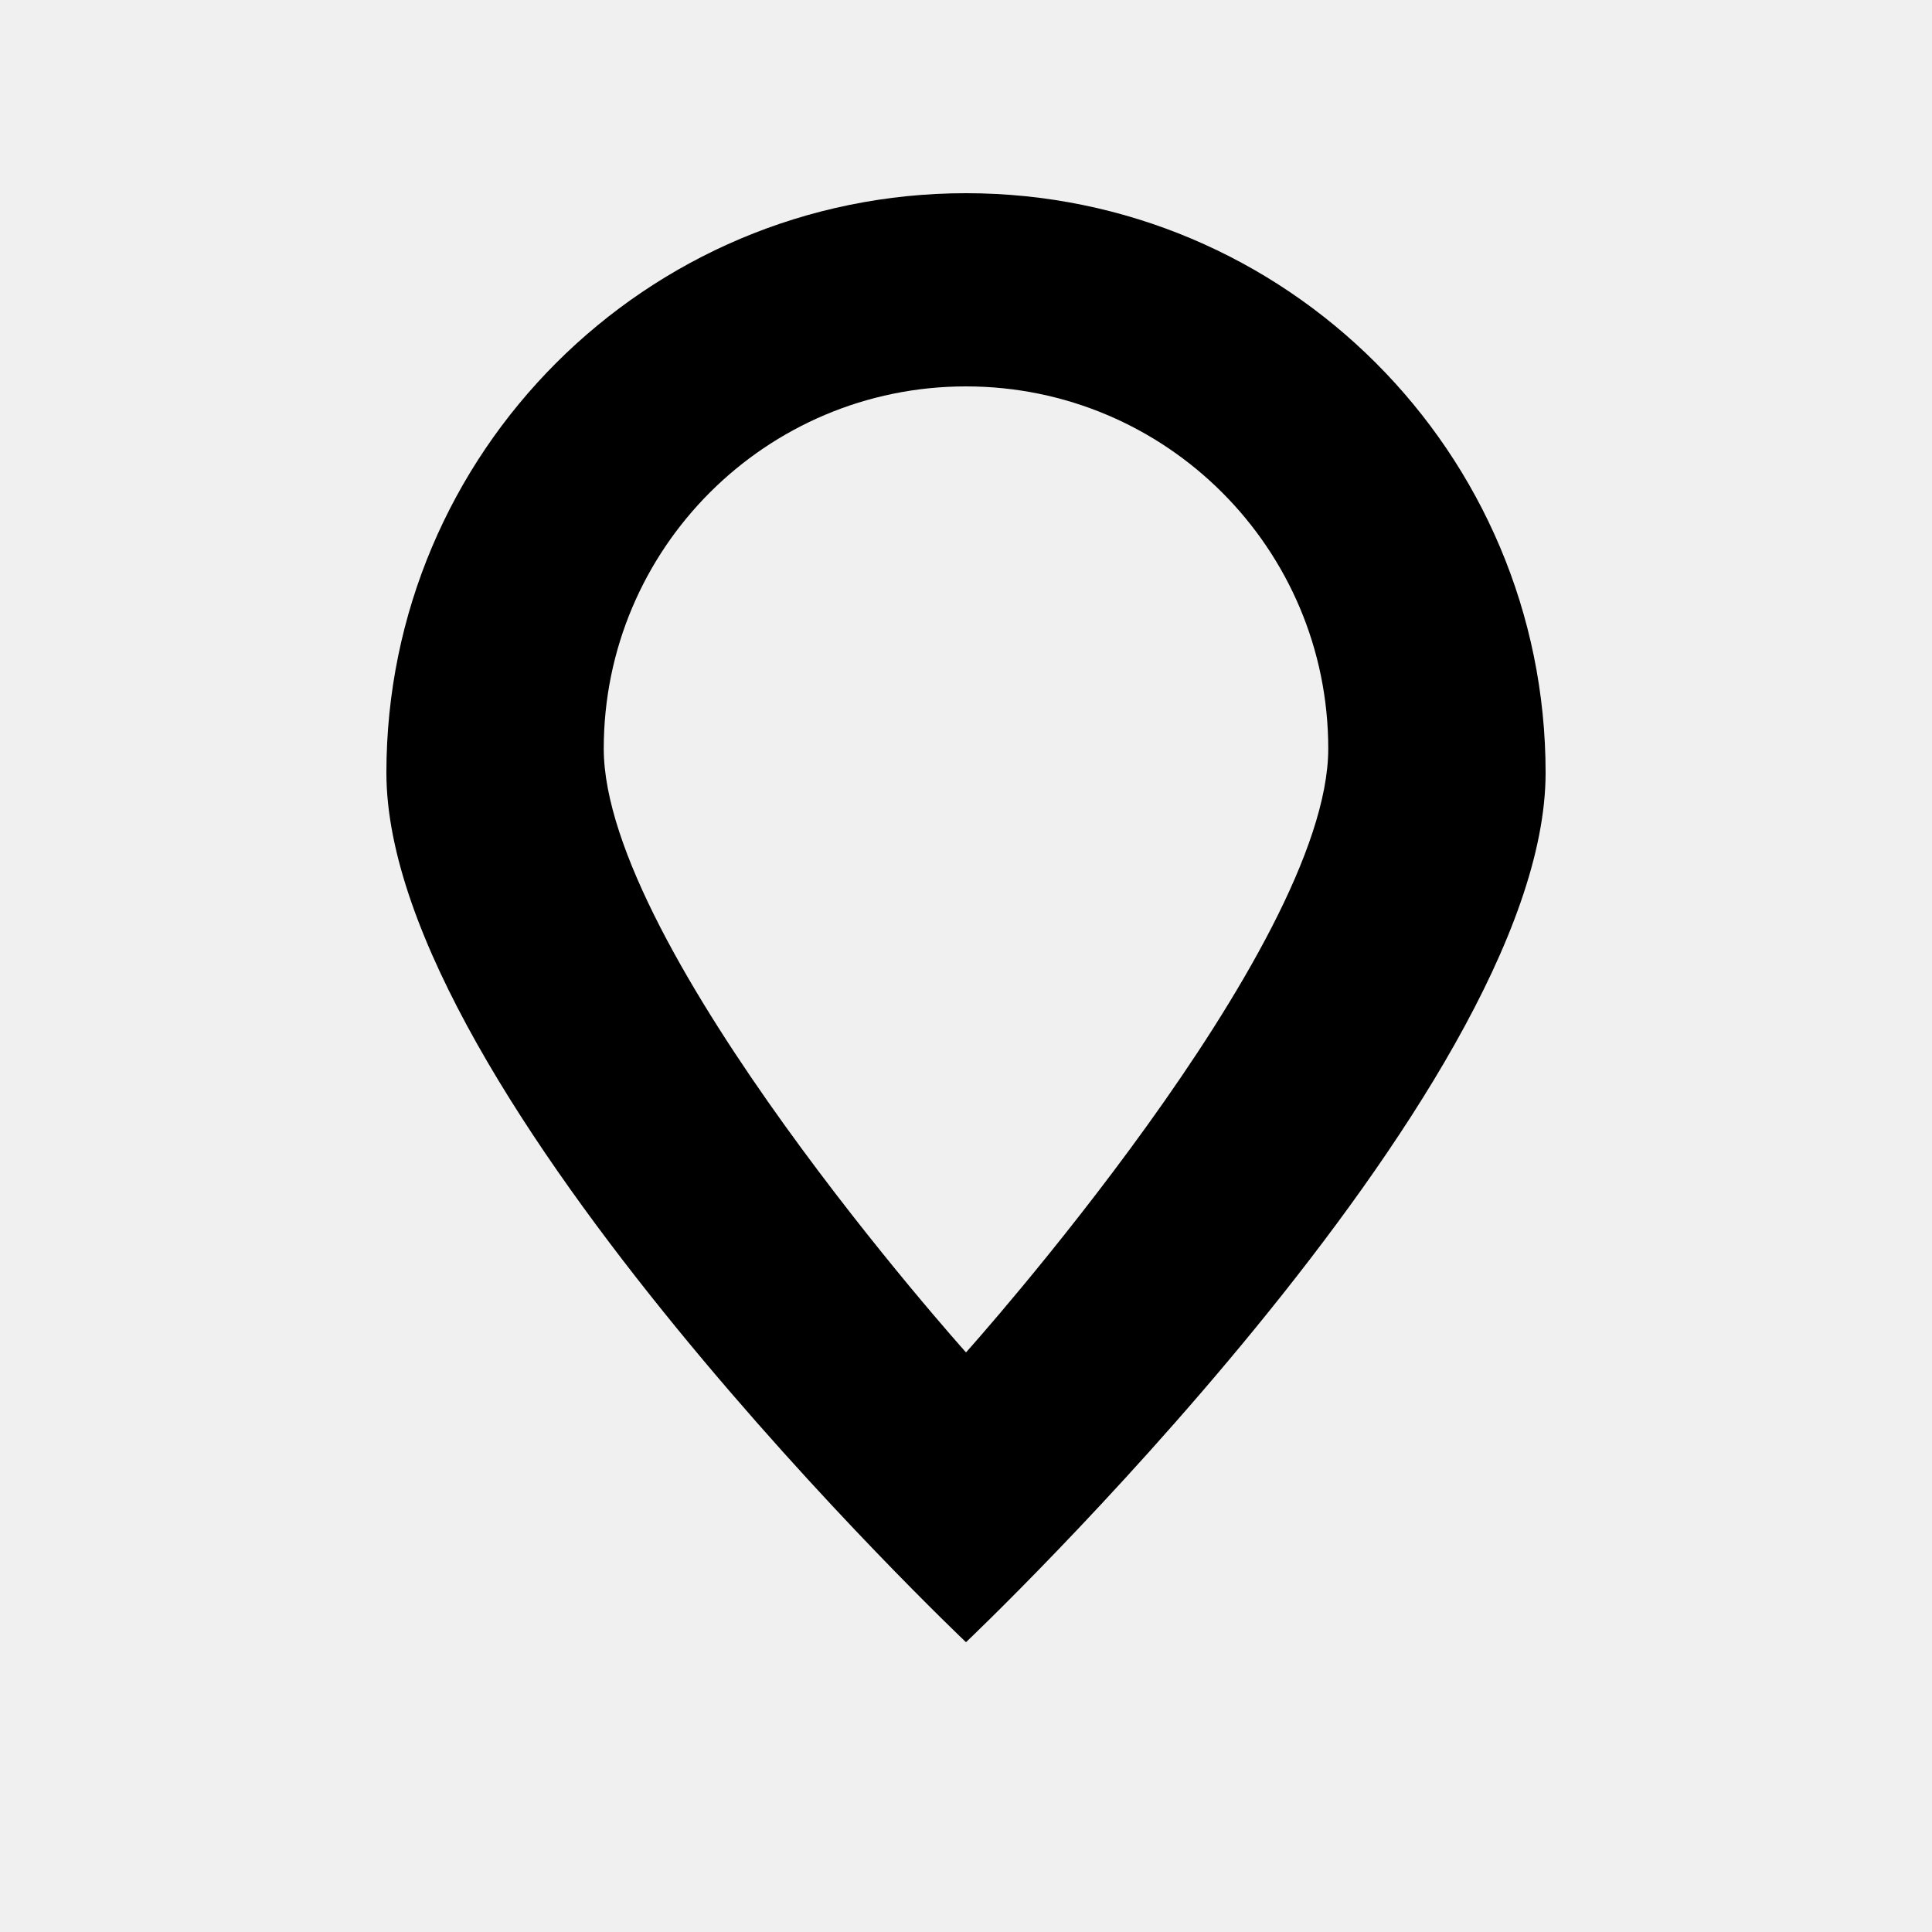
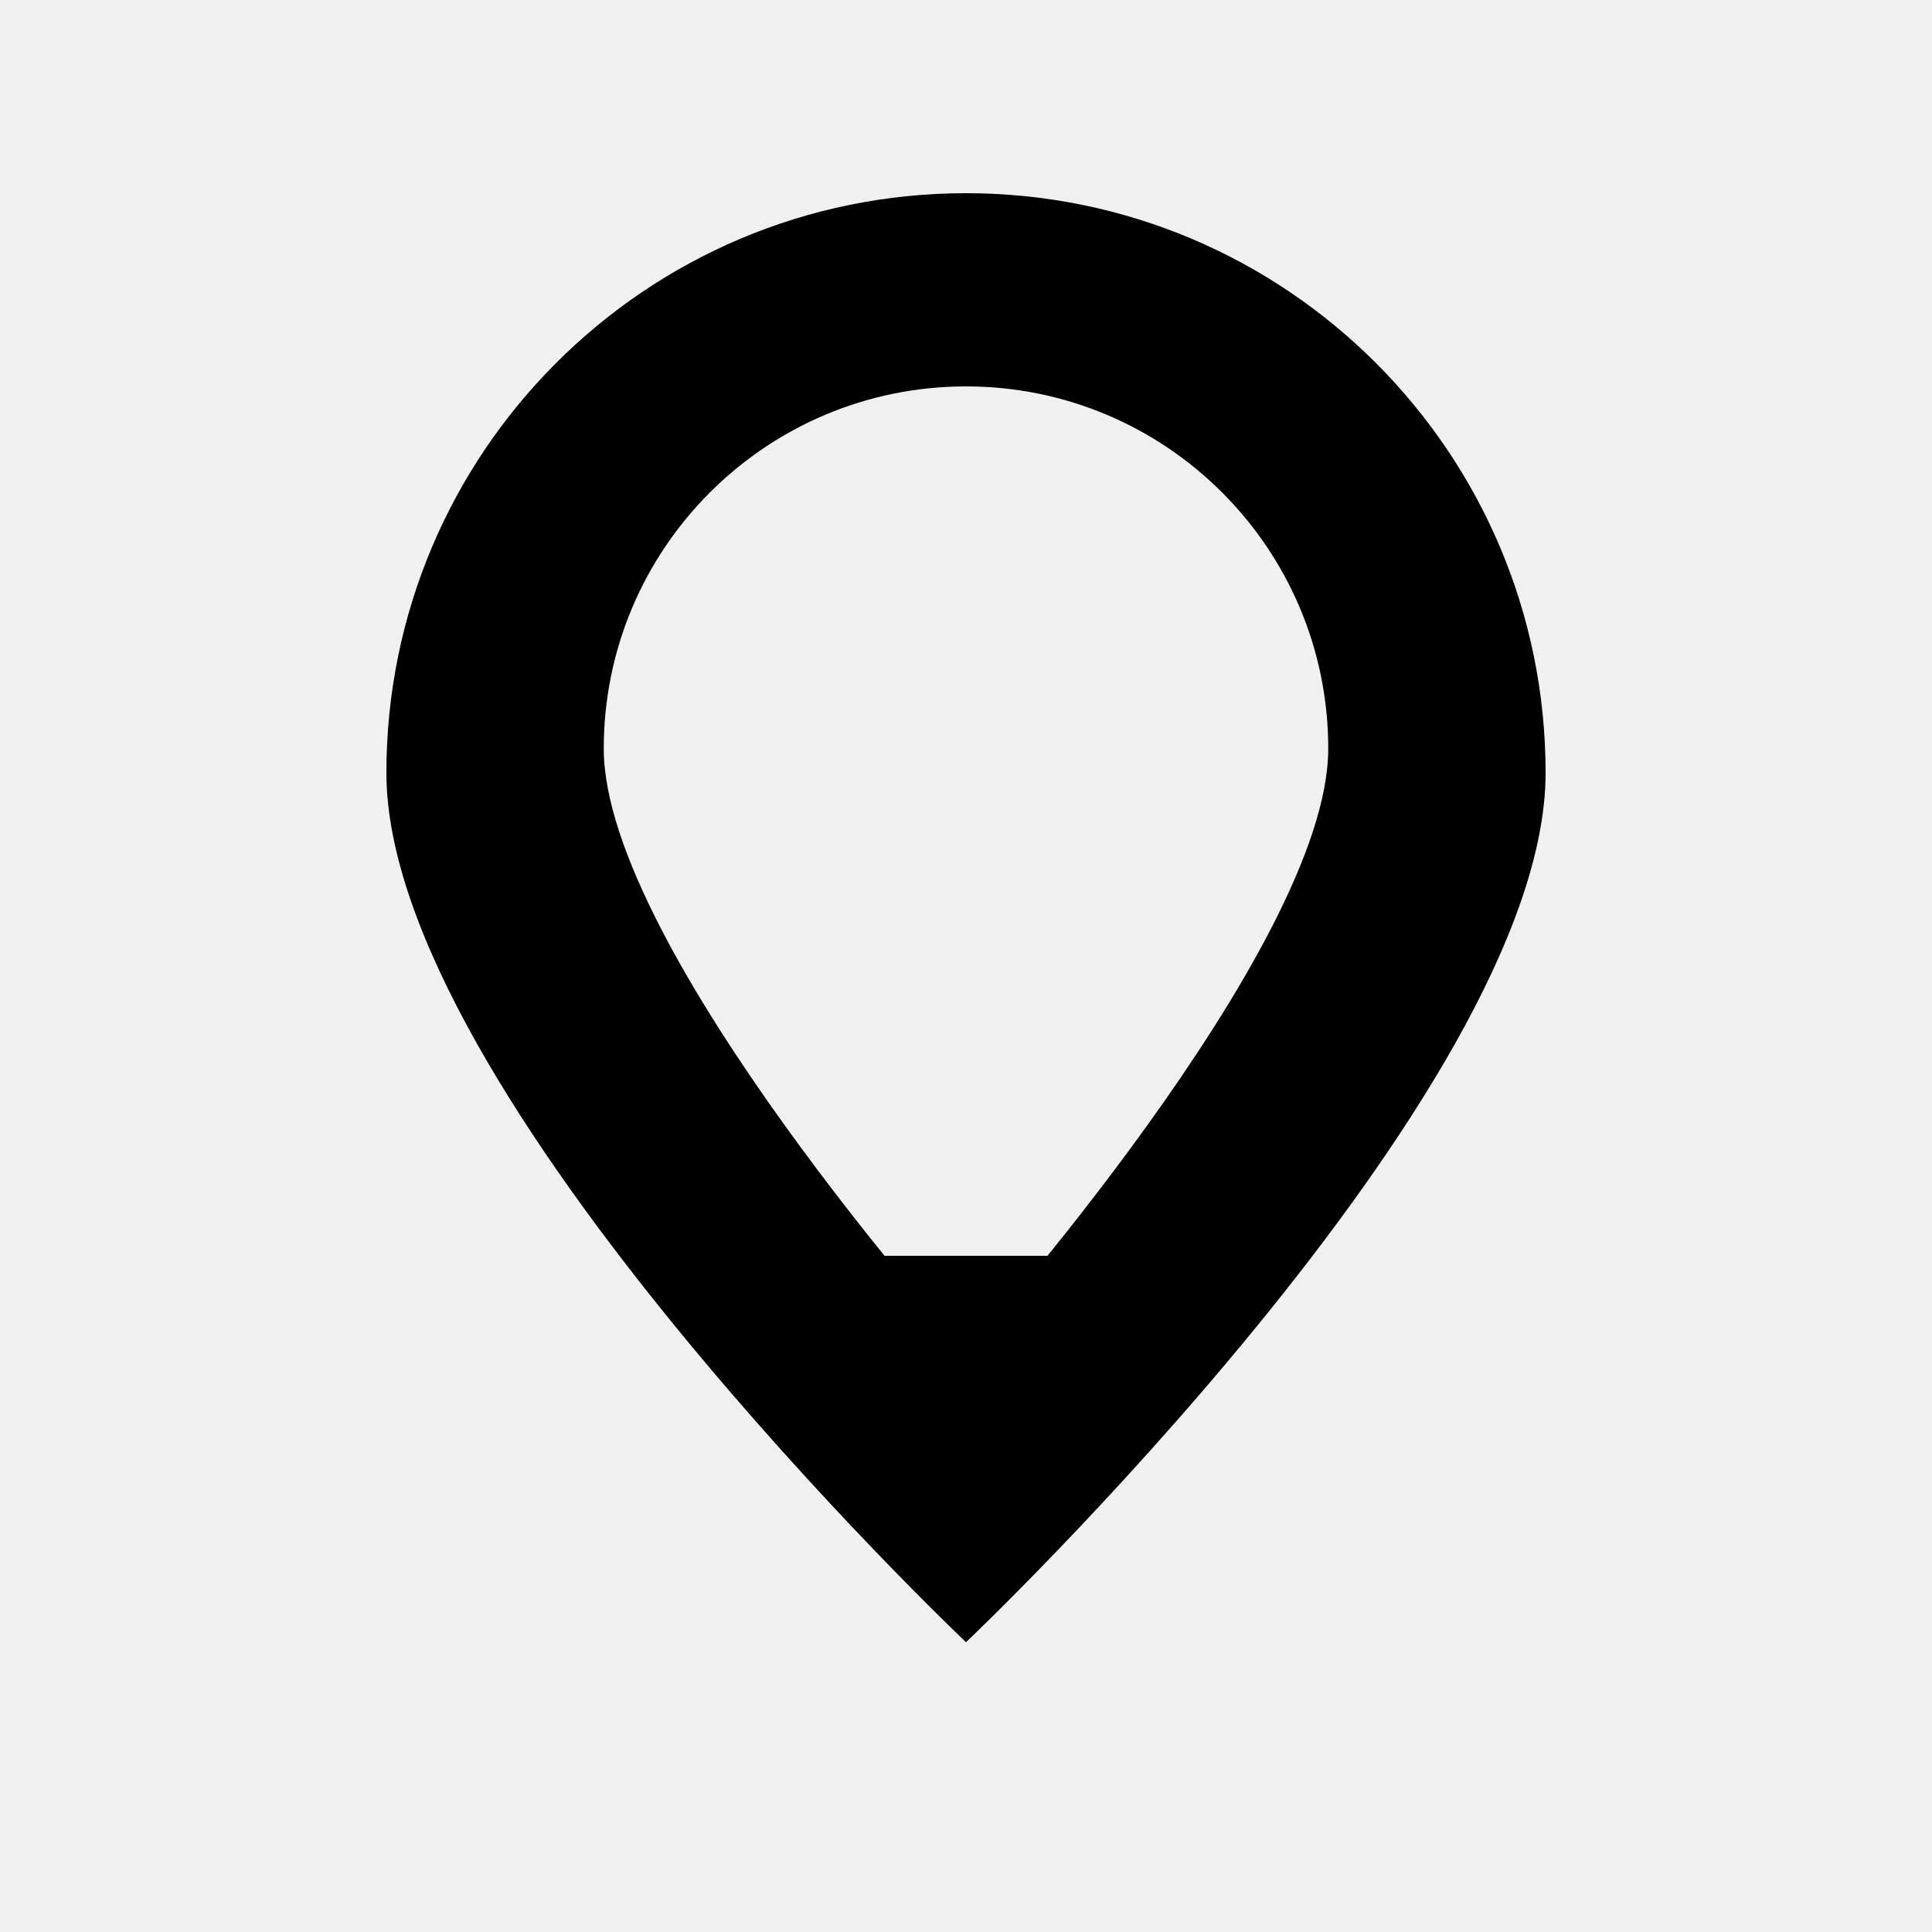
<svg xmlns="http://www.w3.org/2000/svg" width="20" height="20" viewBox="0 0 20 20" id="svg19167" version="1.1">
  <defs id="defs19169" />
  <g id="layer1" transform="translate(0,-1032.362)">
    <path style="color:#000000;clip-rule:nonzero;display:inline;overflow:visible;visibility:visible;opacity:1;isolation:auto;mix-blend-mode:normal;color-interpolation:sRGB;color-interpolation-filters:linearRGB;solid-color:#000000;solid-opacity:1;fill:#000000;fill-opacity:1;fill-rule:evenodd;stroke:none;stroke-width:2;stroke-linecap:round;stroke-linejoin:round;stroke-miterlimit:4;stroke-dasharray:none;stroke-dashoffset:0;stroke-opacity:1;marker:none;color-rendering:auto;image-rendering:auto;shape-rendering:auto;text-rendering:auto;enable-background:accumulate" d="m 36,1040.362 c 6e-6,3.309 -5.989,10 -5.989,10 0,0 -5.999,-6.668 -6.011,-9.977 -0.013,-3.309 2.657,-6.004 5.966,-6.023 3.309,-0.019 6.009,2.645 6.034,5.954" id="path12561" />
    <path style="color:#000000;clip-rule:nonzero;display:inline;overflow:visible;visibility:visible;opacity:1;isolation:auto;mix-blend-mode:normal;color-interpolation:sRGB;color-interpolation-filters:linearRGB;solid-color:#000000;solid-opacity:1;fill:#ffffff;fill-opacity:1;fill-rule:evenodd;stroke:none;stroke-width:2;stroke-linecap:round;stroke-linejoin:round;stroke-miterlimit:4;stroke-dasharray:none;stroke-dashoffset:0;stroke-opacity:1;marker:none;color-rendering:auto;image-rendering:auto;shape-rendering:auto;text-rendering:auto;enable-background:accumulate" d="m 34,1040.362 c -5e-6,2.206 -3.993,7 -3.993,7 0,0 -3.999,-4.779 -4.008,-6.985 -0.008,-2.206 1.771,-4.003 3.977,-4.015 2.206,-0.013 4.006,1.764 4.023,3.97" id="path12563" />
    <path style="color:#000000;clip-rule:nonzero;display:inline;overflow:visible;visibility:visible;opacity:1;isolation:auto;mix-blend-mode:normal;color-interpolation:sRGB;color-interpolation-filters:linearRGB;solid-color:#000000;solid-opacity:1;fill:#000000;fill-opacity:1;fill-rule:evenodd;stroke:none;stroke-width:2;stroke-linecap:round;stroke-linejoin:round;stroke-miterlimit:4;stroke-dasharray:none;stroke-dashoffset:0;stroke-opacity:1;marker:none;color-rendering:auto;image-rendering:auto;shape-rendering:auto;text-rendering:auto;enable-background:accumulate" d="M 9.967,1014.362 C 6.658,1014.381 3.987,1017.076 4,1020.386 c 0.013,3.309 6.012,8.977 6.012,8.977 0,0 5.988,-5.691 5.988,-9 l 0,-0.045 c -0.025,-3.309 -2.724,-5.974 -6.033,-5.955 z m 0.01,2 c 2.206,-0.013 4.007,1.763 4.023,3.969 l 0,0.031 c -5e-6,2.206 -3.992,6 -3.992,6 0,0 -3.999,-3.778 -4.008,-5.984 -0.008,-2.206 1.77,-4.003 3.977,-4.016 z" id="path12568" />
    <path style="opacity:1;fill:#000000;fill-opacity:1;stroke:none;stroke-width:2;stroke-linecap:butt;stroke-linejoin:bevel;stroke-miterlimit:4;stroke-dasharray:none;stroke-dashoffset:0;stroke-opacity:1;marker:none" d="M 10 2 C 6.686 2 4 4.686 4 8 C 4 11.314 10 17 10 17 C 10 17 16 11.314 16 8 C 16 4.686 13.314 2 10 2 z M 10 4 C 12.071 4 13.75 5.679 13.75 7.75 C 13.75 9.821 10 14 10 14 C 10 14 6.25 9.821 6.25 7.75 C 6.25 5.679 7.929 4 10 4 z " transform="translate(0,1032.362)" id="path17305" />
+     <path style="fill:#000000;fill-rule:evenodd;stroke:none;stroke-width:1px;stroke-linecap:butt;stroke-linejoin:miter;stroke-opacity:1;fill-opacity:1" d="m 8,1045.362 4,0 -2,2 z" id="path17396" />
  </g>
</svg>
